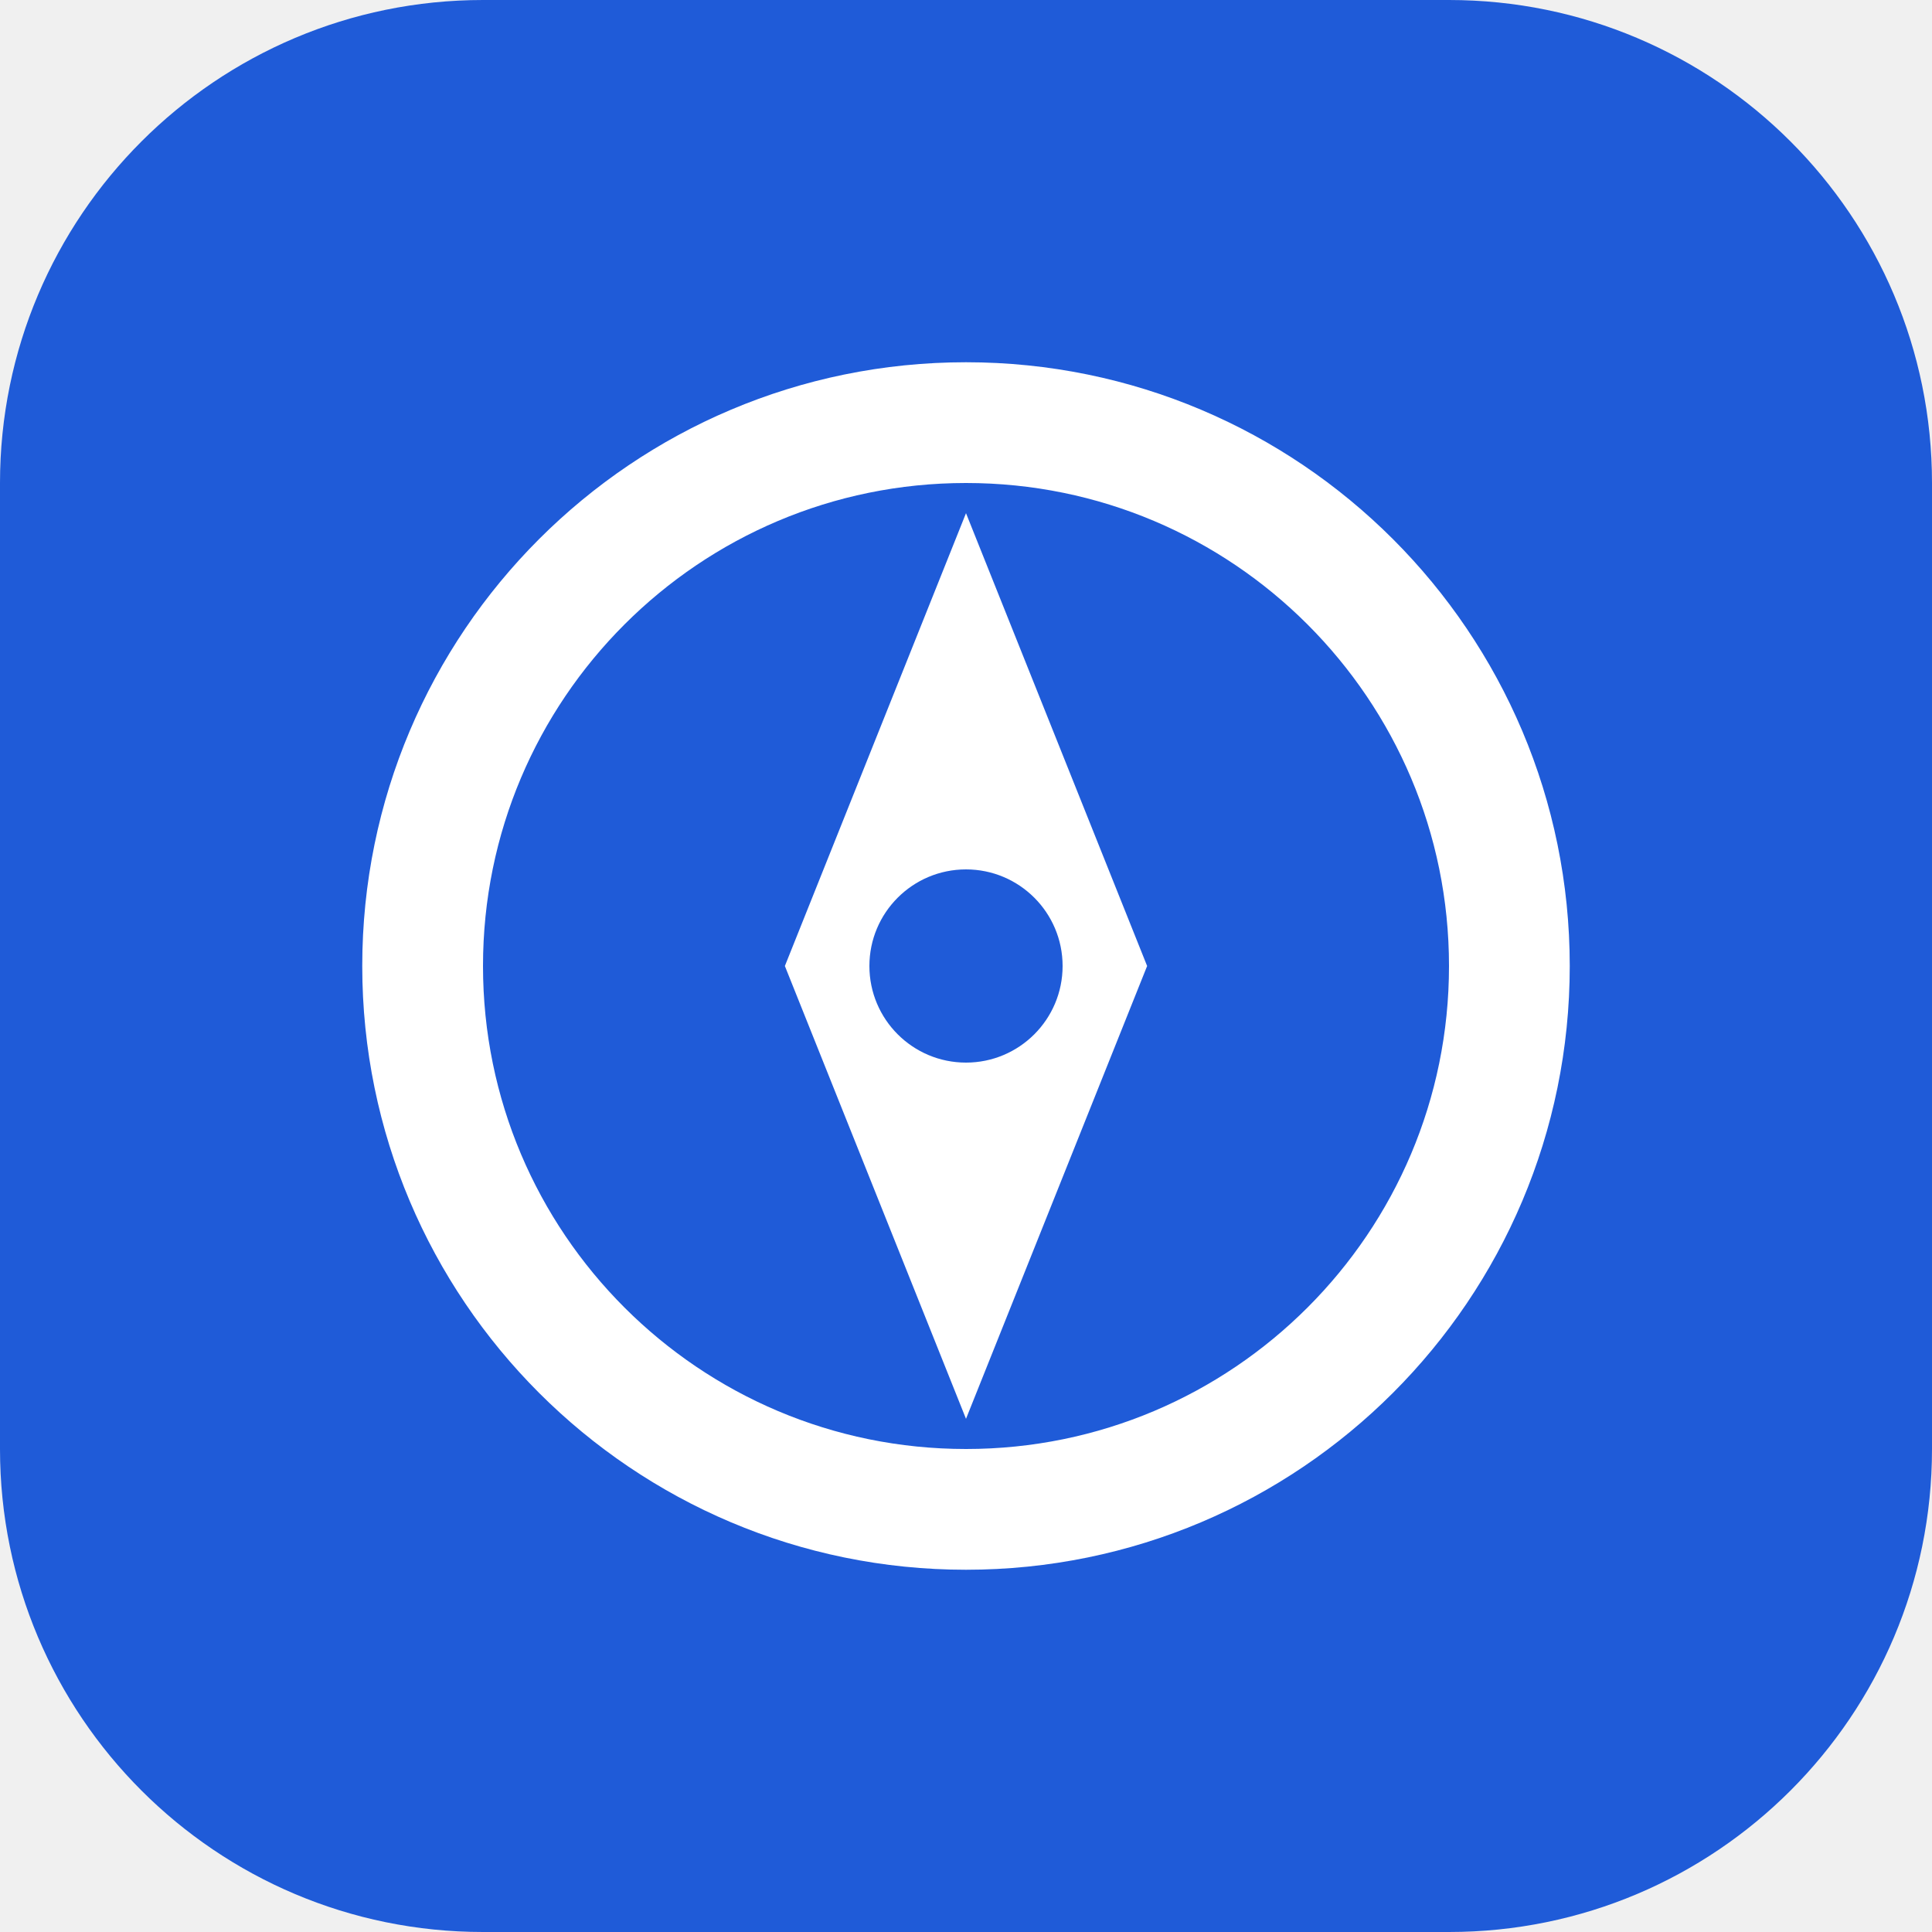
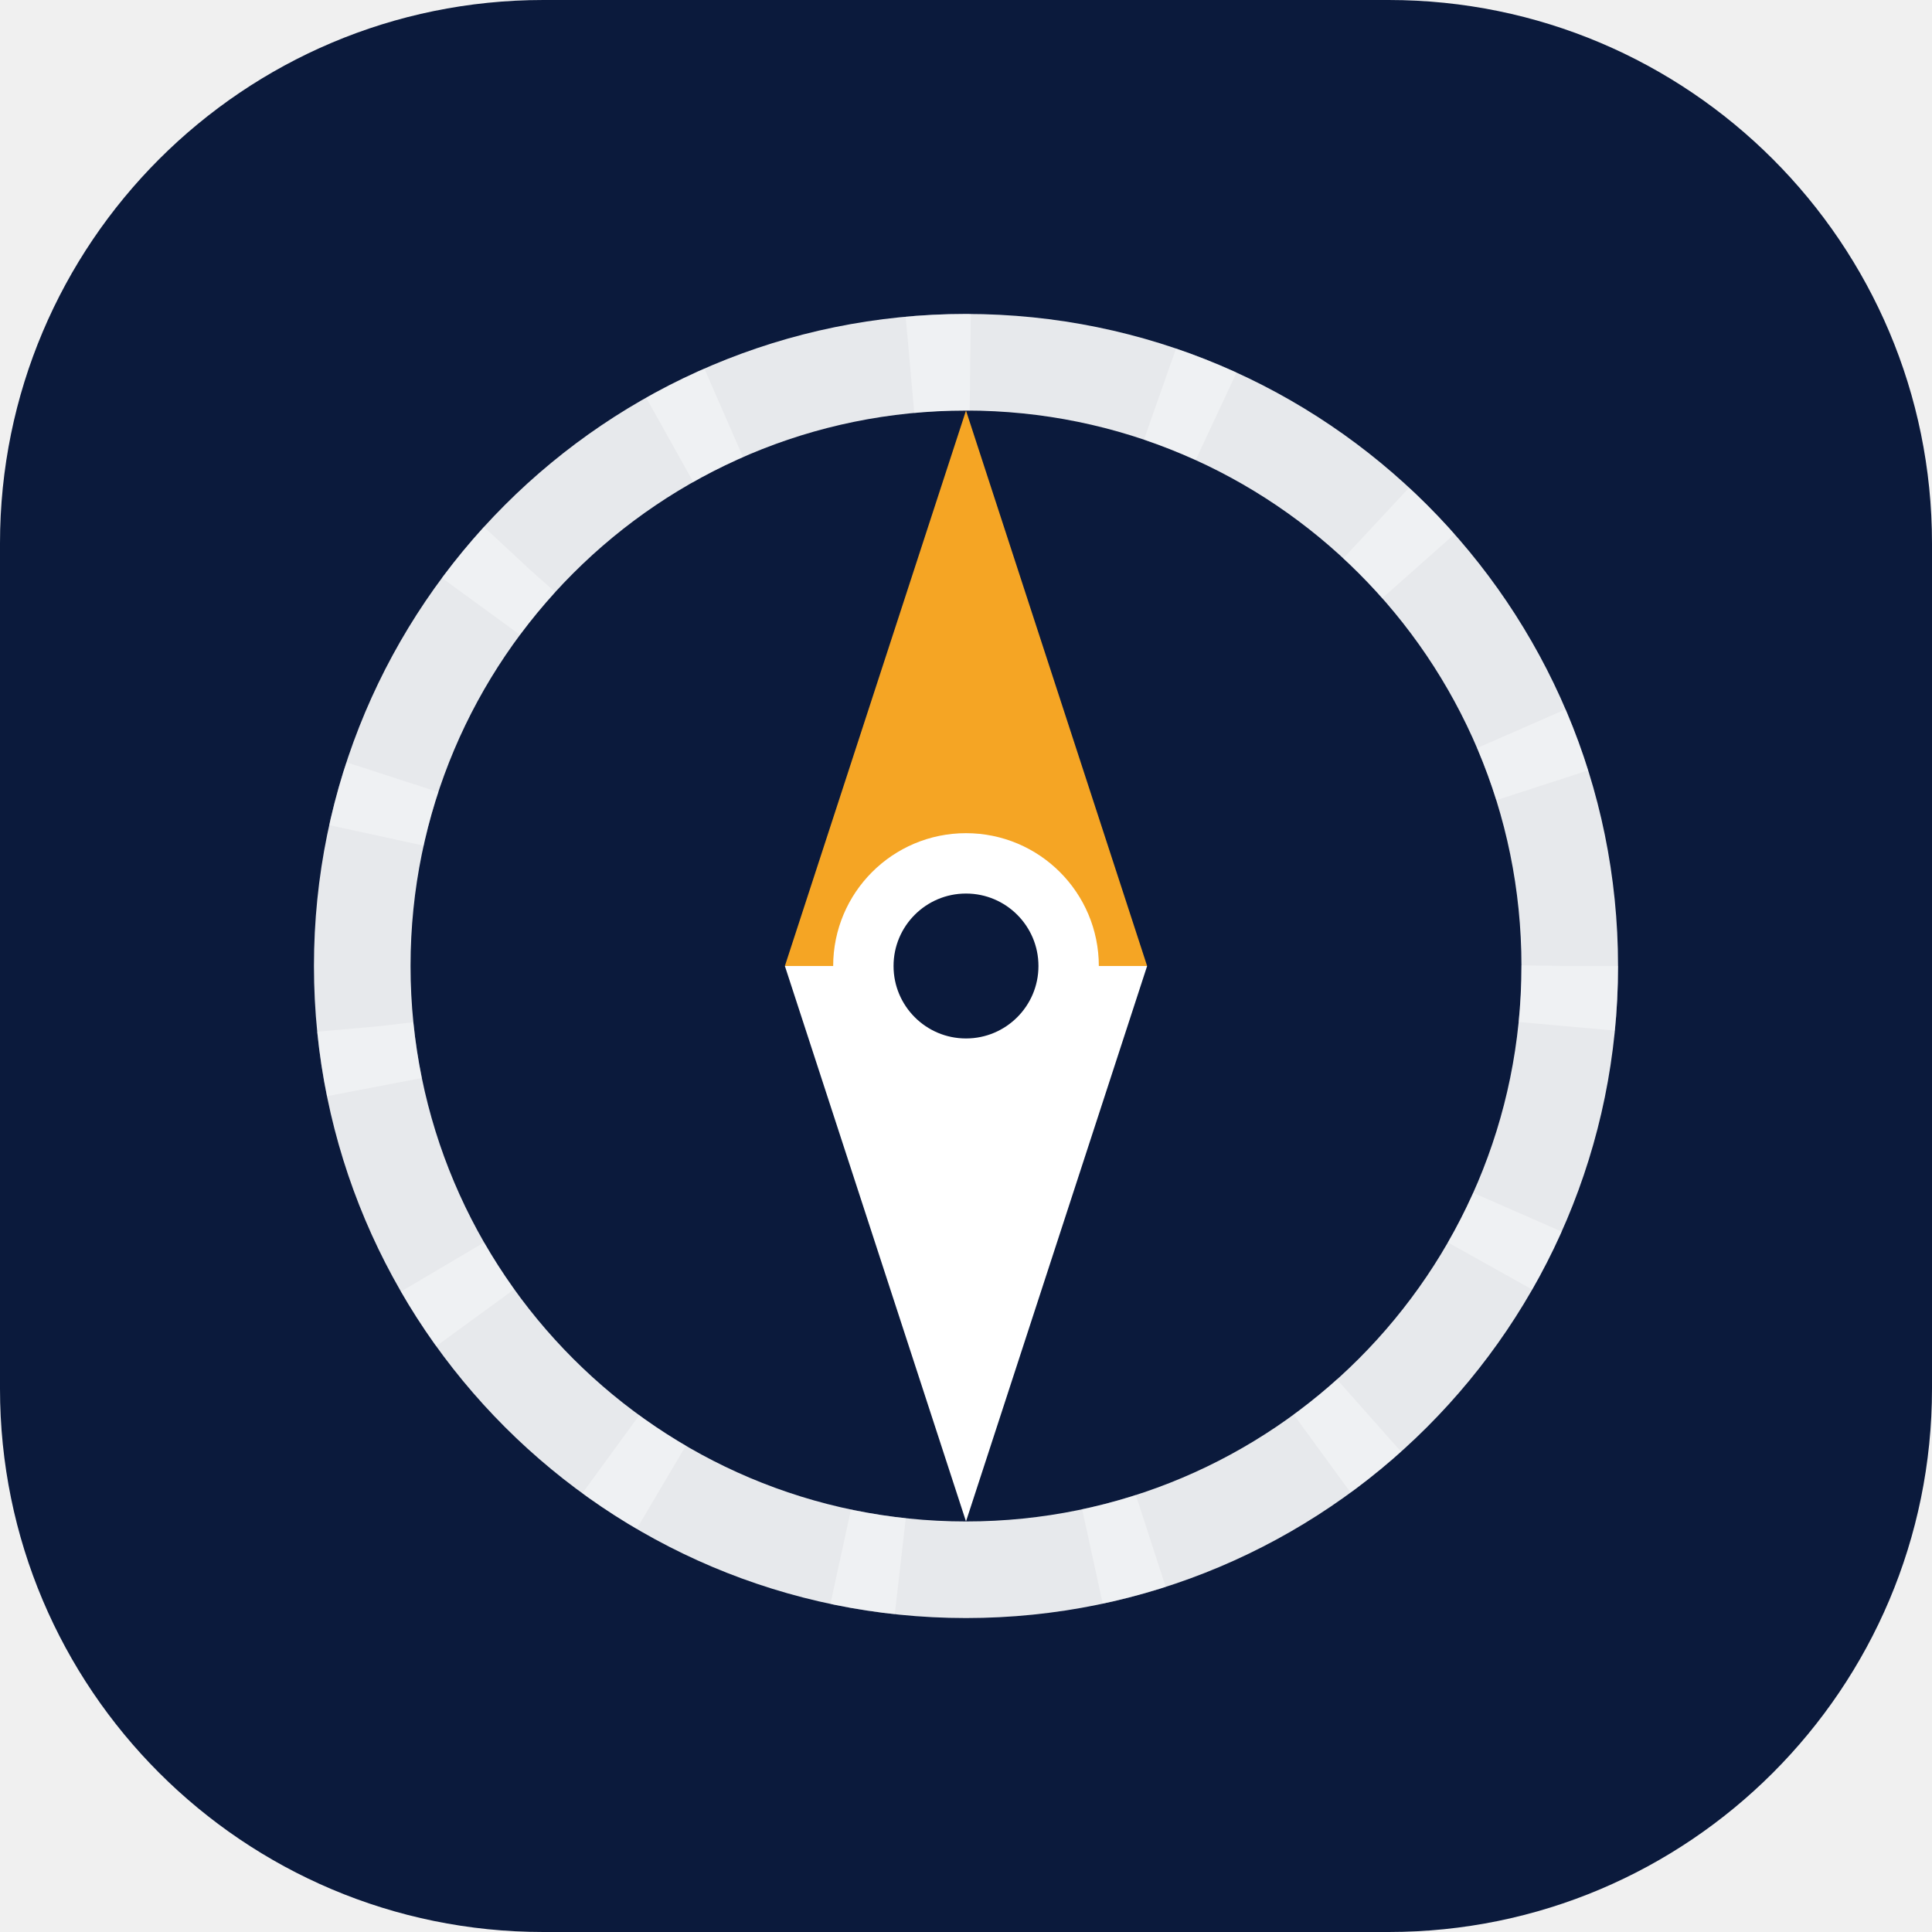
<svg xmlns="http://www.w3.org/2000/svg" viewBox="0 0 32 32">
-   <rect width="32" height="32" rx="8" fill="#1f5bd8" />
-   <circle cx="16" cy="16" r="9" fill="none" stroke="#fff" stroke-width="2" />
-   <path d="M16 8.5 19 16l-3 7.5L13 16z" fill="#fff" />
-   <circle cx="16" cy="16" r="1.6" fill="#1f5bd8" />
+   <rect width="32" height="32" rx="9" fill="#0b1a3c" />
+   <circle cx="16" cy="16" r="10" fill="none" stroke="#fff" stroke-opacity=".9" stroke-width="1.6" />
+   <circle cx="16" cy="16" r="10" fill="none" stroke="#fff" stroke-opacity=".35" stroke-width="1.6" stroke-dasharray="1 3.2" />
+   <path d="M16 6.8 19 16h-6z" fill="#f5a524" />
+   <path d="M16 25.2 13 16h6z" fill="#fff" />
+   <circle cx="16" cy="16" r="1.7" fill="#0b1a3c" stroke="#fff" stroke-width="1" />
</svg>
